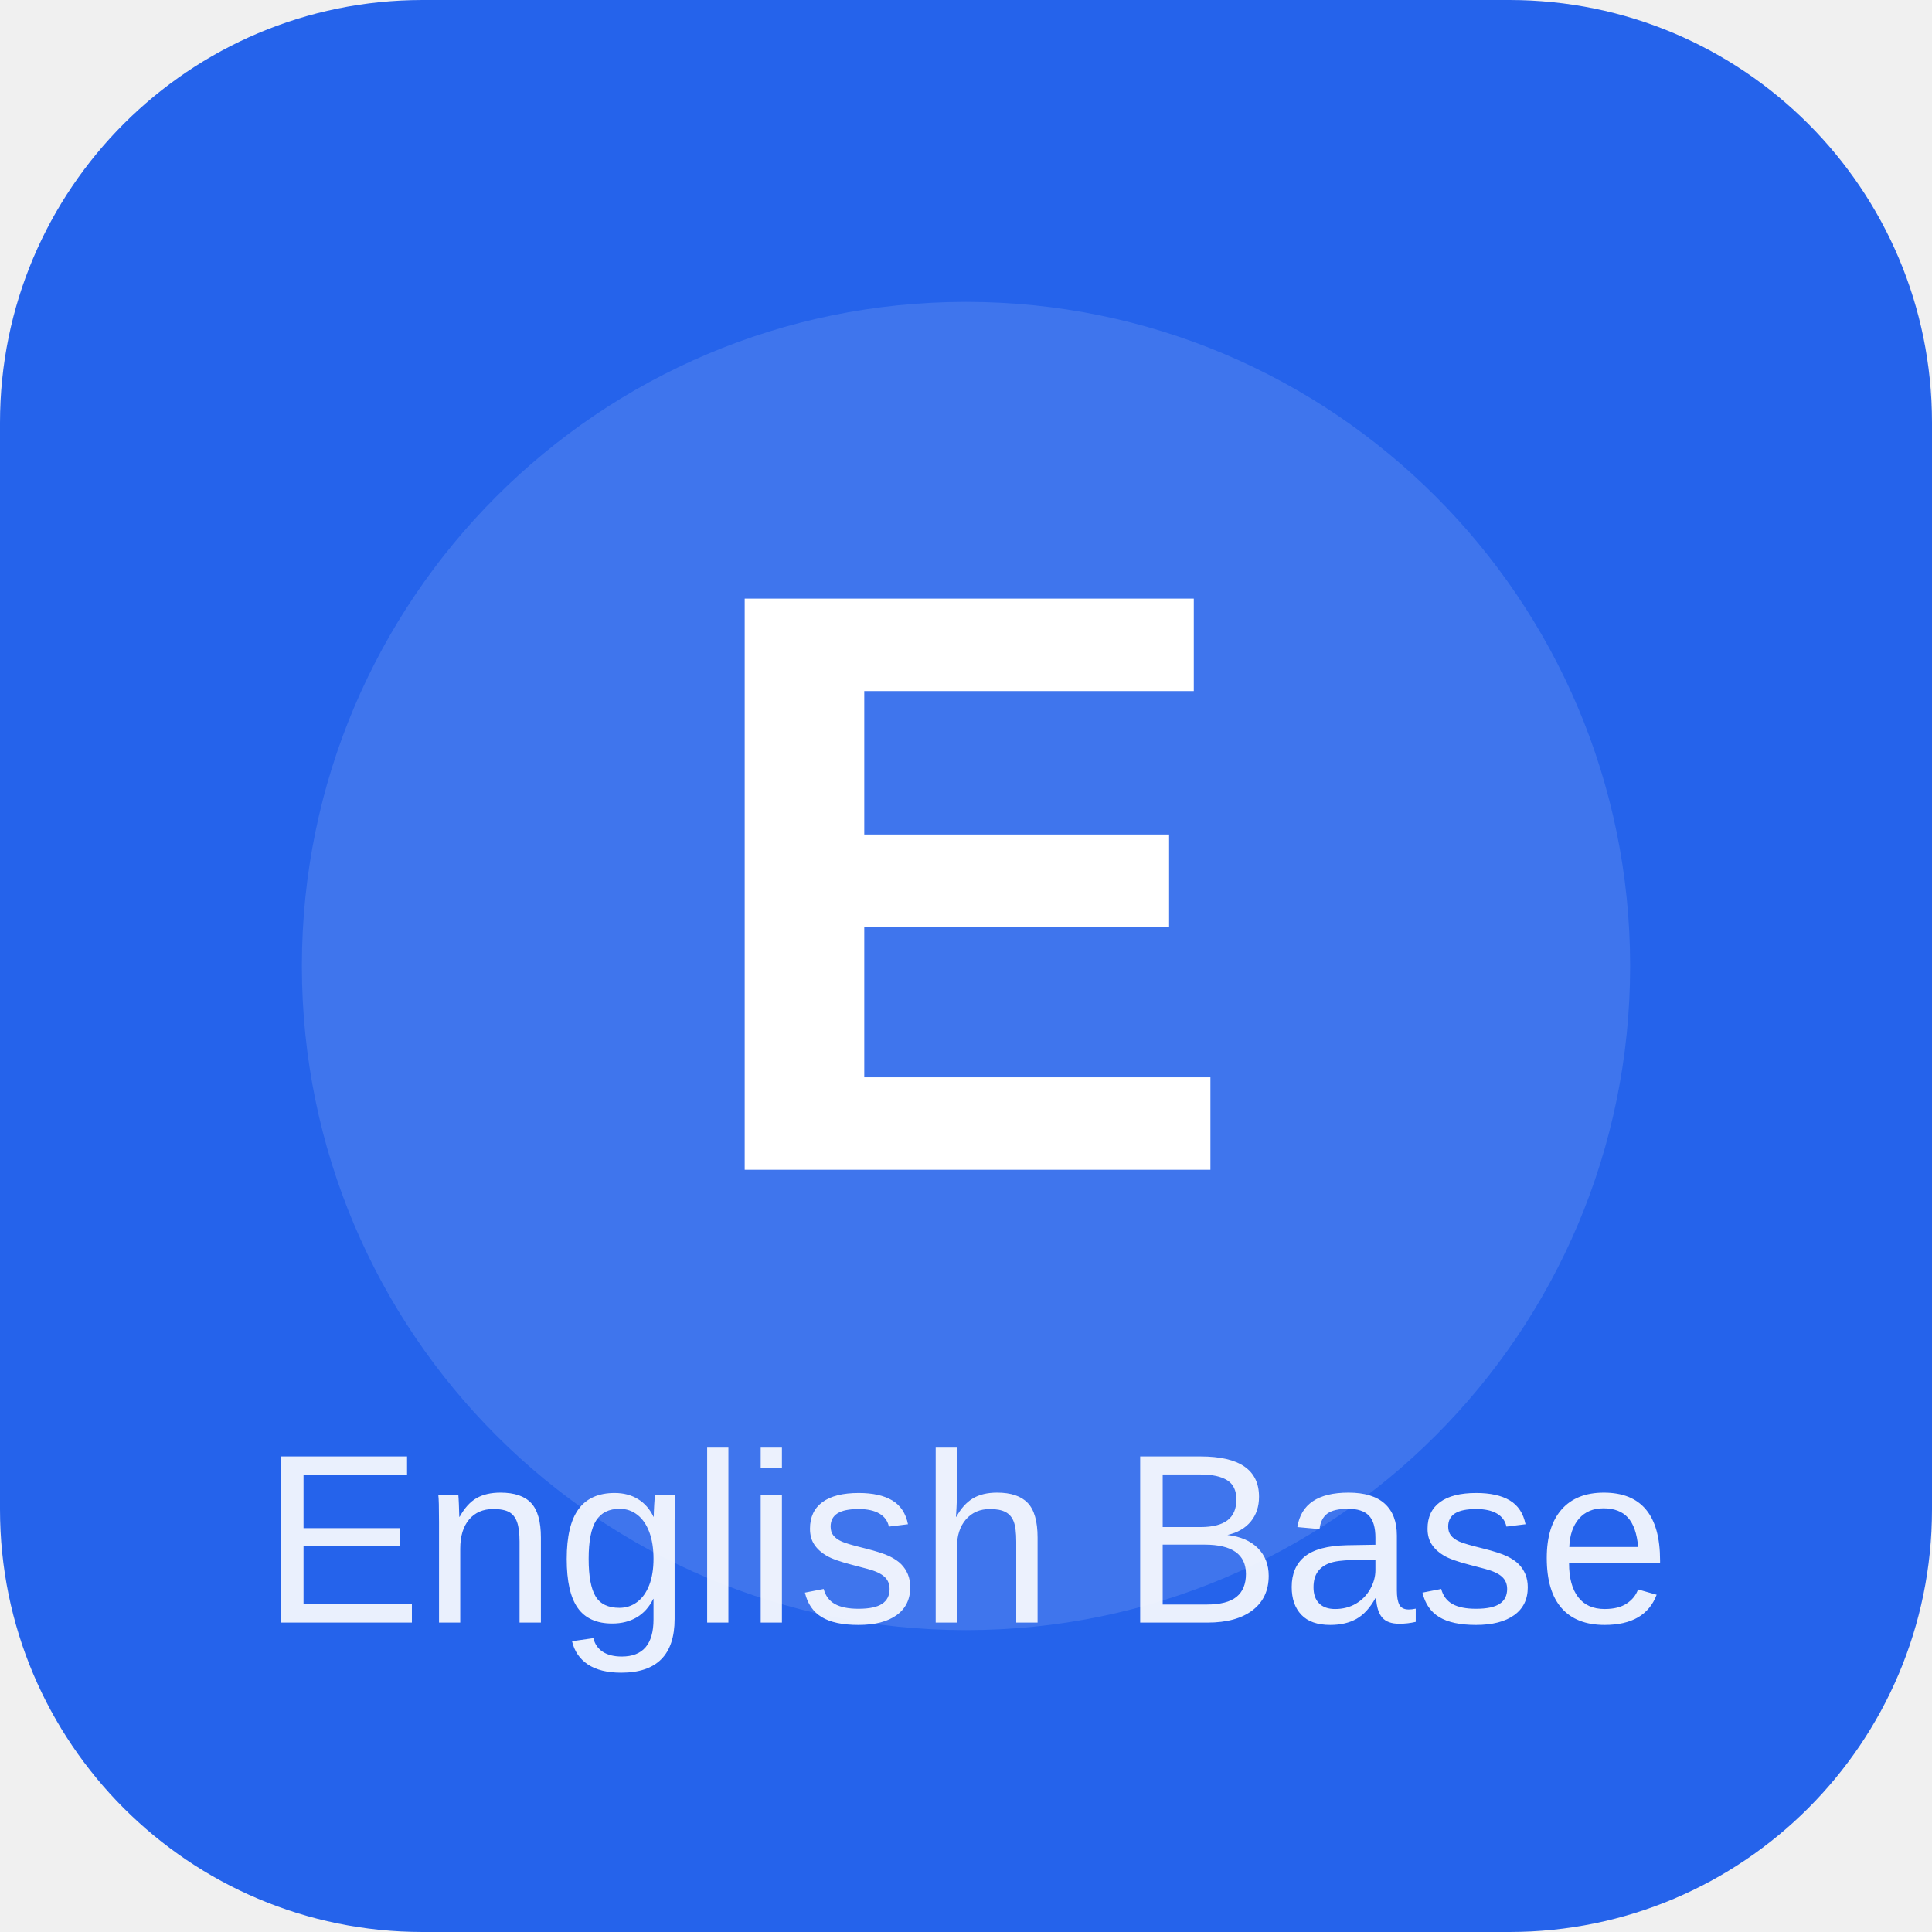
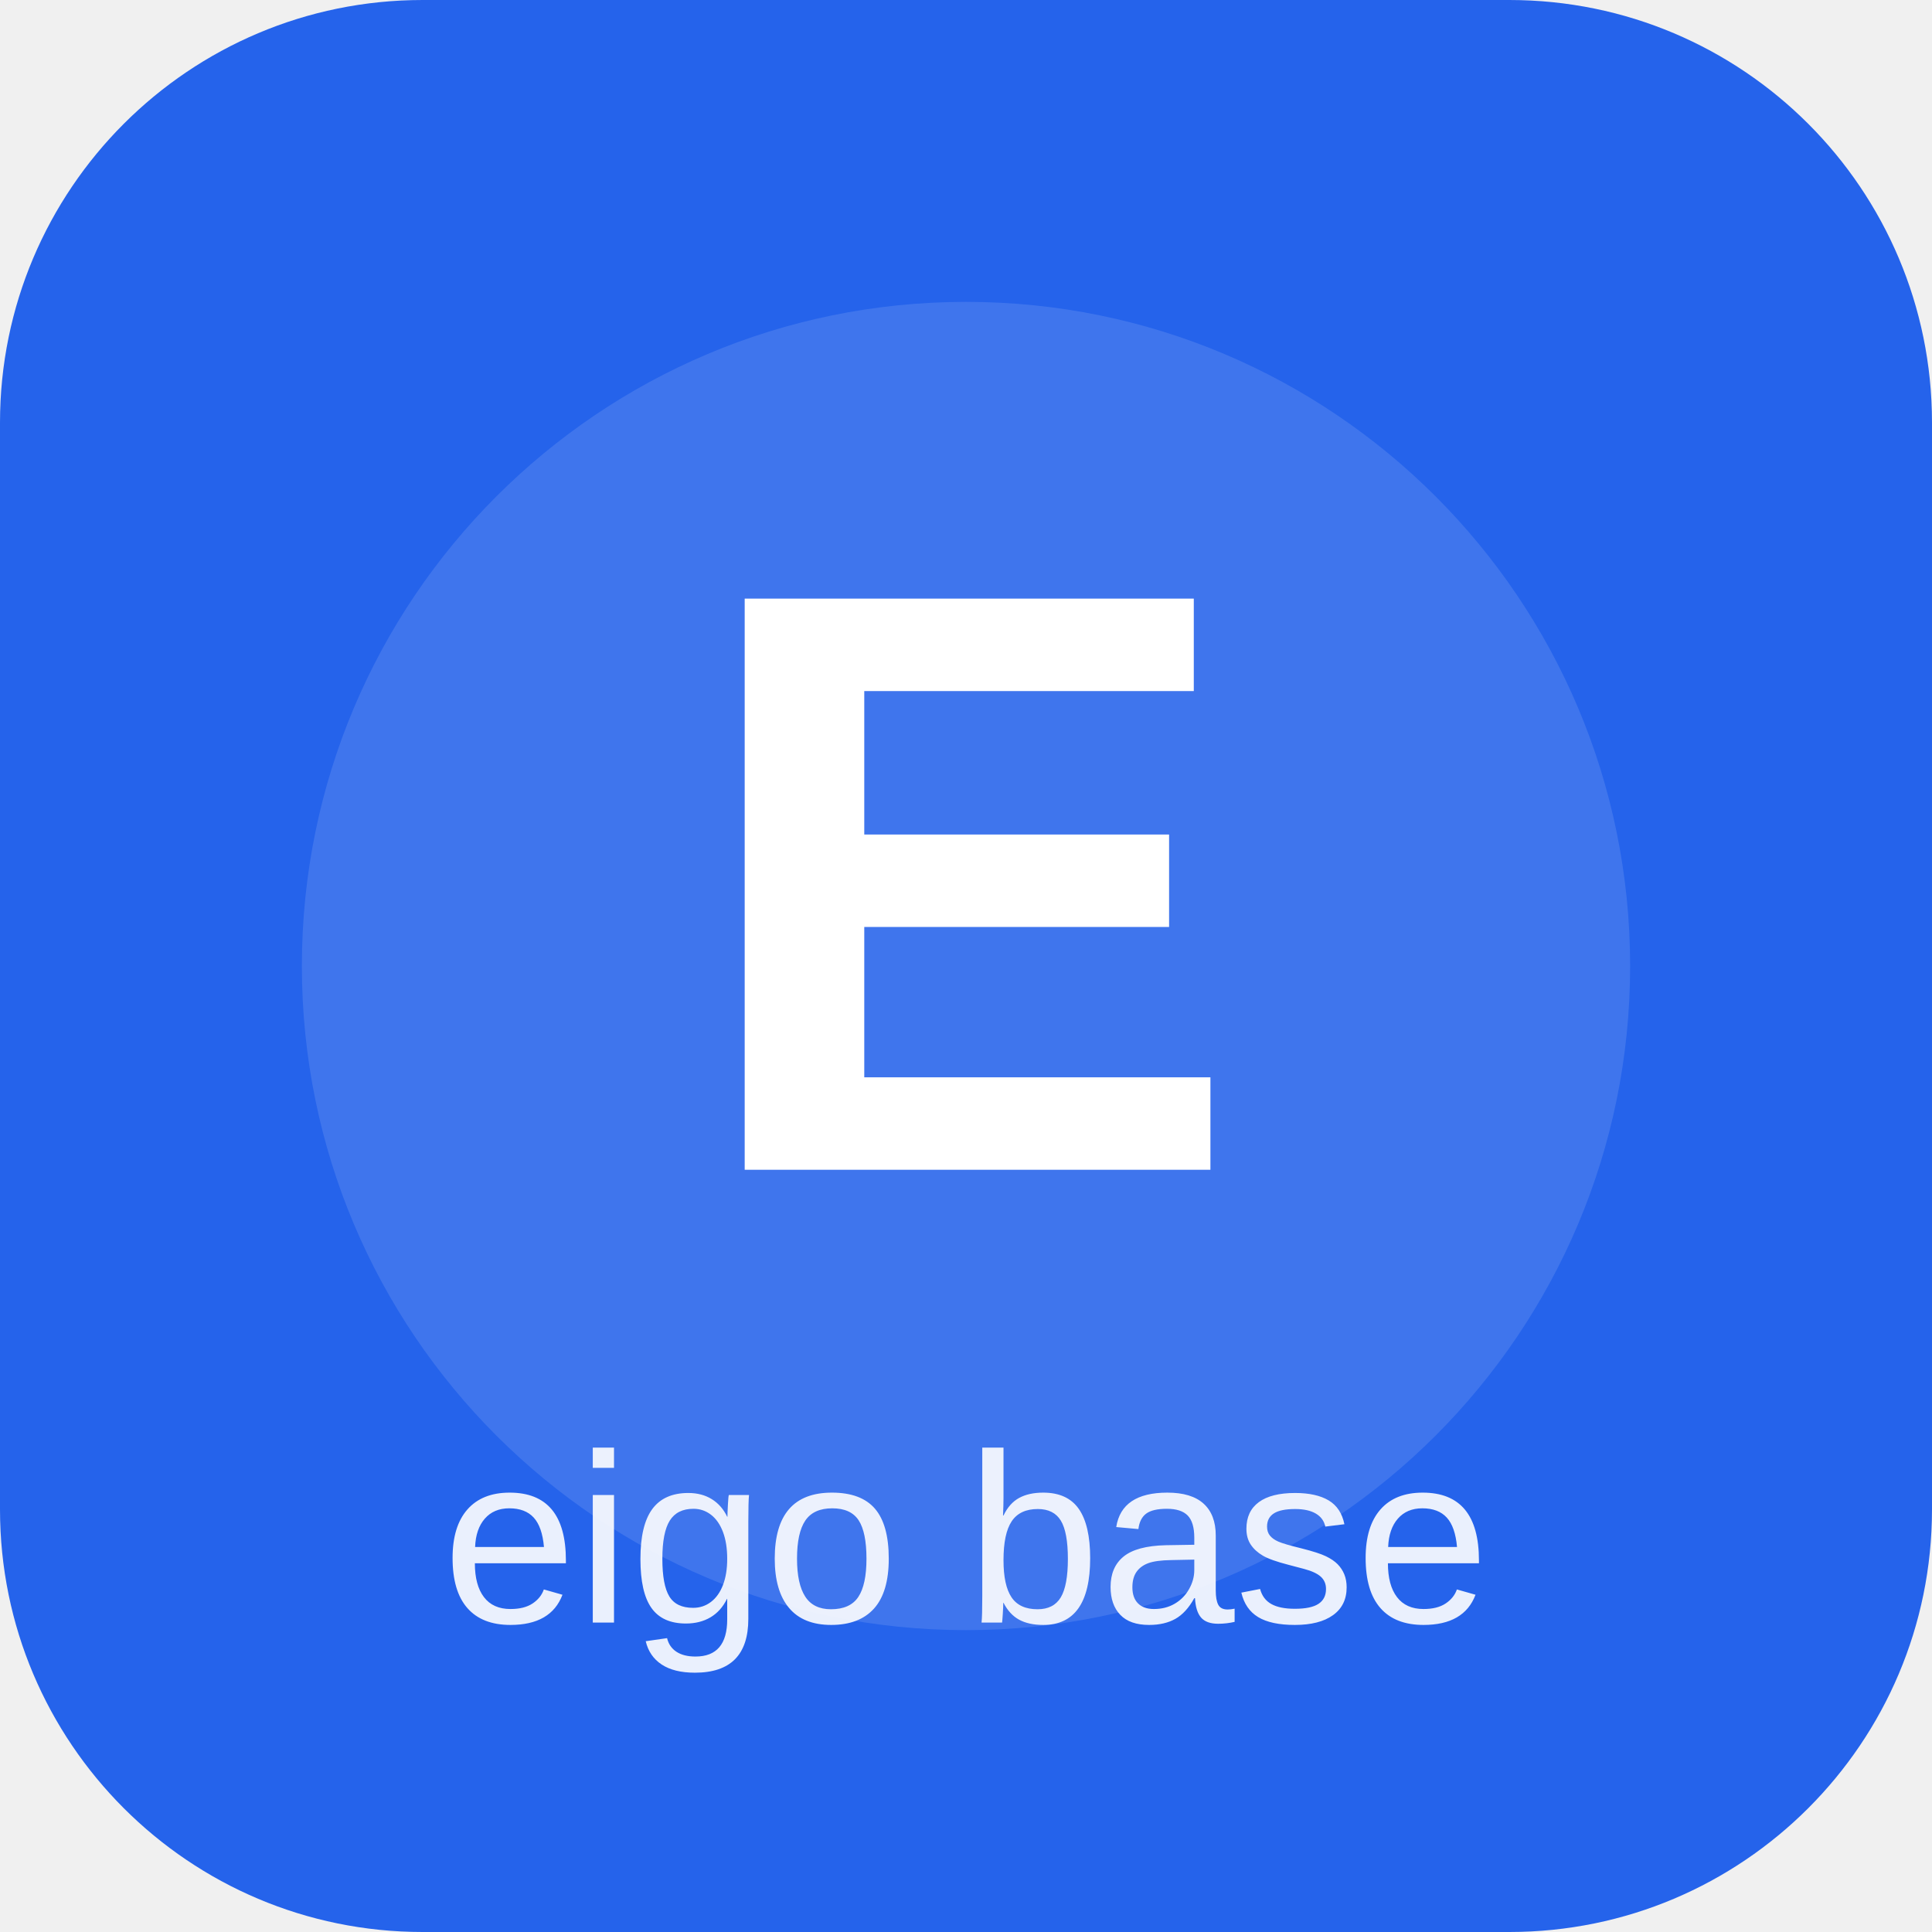
<svg xmlns="http://www.w3.org/2000/svg" viewBox="0 0 512 512">
  <rect width="512" height="512" rx="112" fill="#2563EB" />
  <circle cx="256" cy="256" r="176" fill="rgba(255,255,255,0.12)" />
  <text x="256" y="310" font-family="Arial,sans-serif" font-size="220" font-weight="bold" text-anchor="middle" fill="white">E</text>
-   <text x="256" y="430" font-family="Arial,sans-serif" font-size="64" text-anchor="middle" fill="rgba(255,255,255,0.9)" font-weight="500">English Base</text>
+   <text x="256" y="430" font-family="Arial,sans-serif" font-size="64" text-anchor="middle" fill="rgba(255,255,255,0.9)" font-weight="500">eigo base</text>
</svg>
